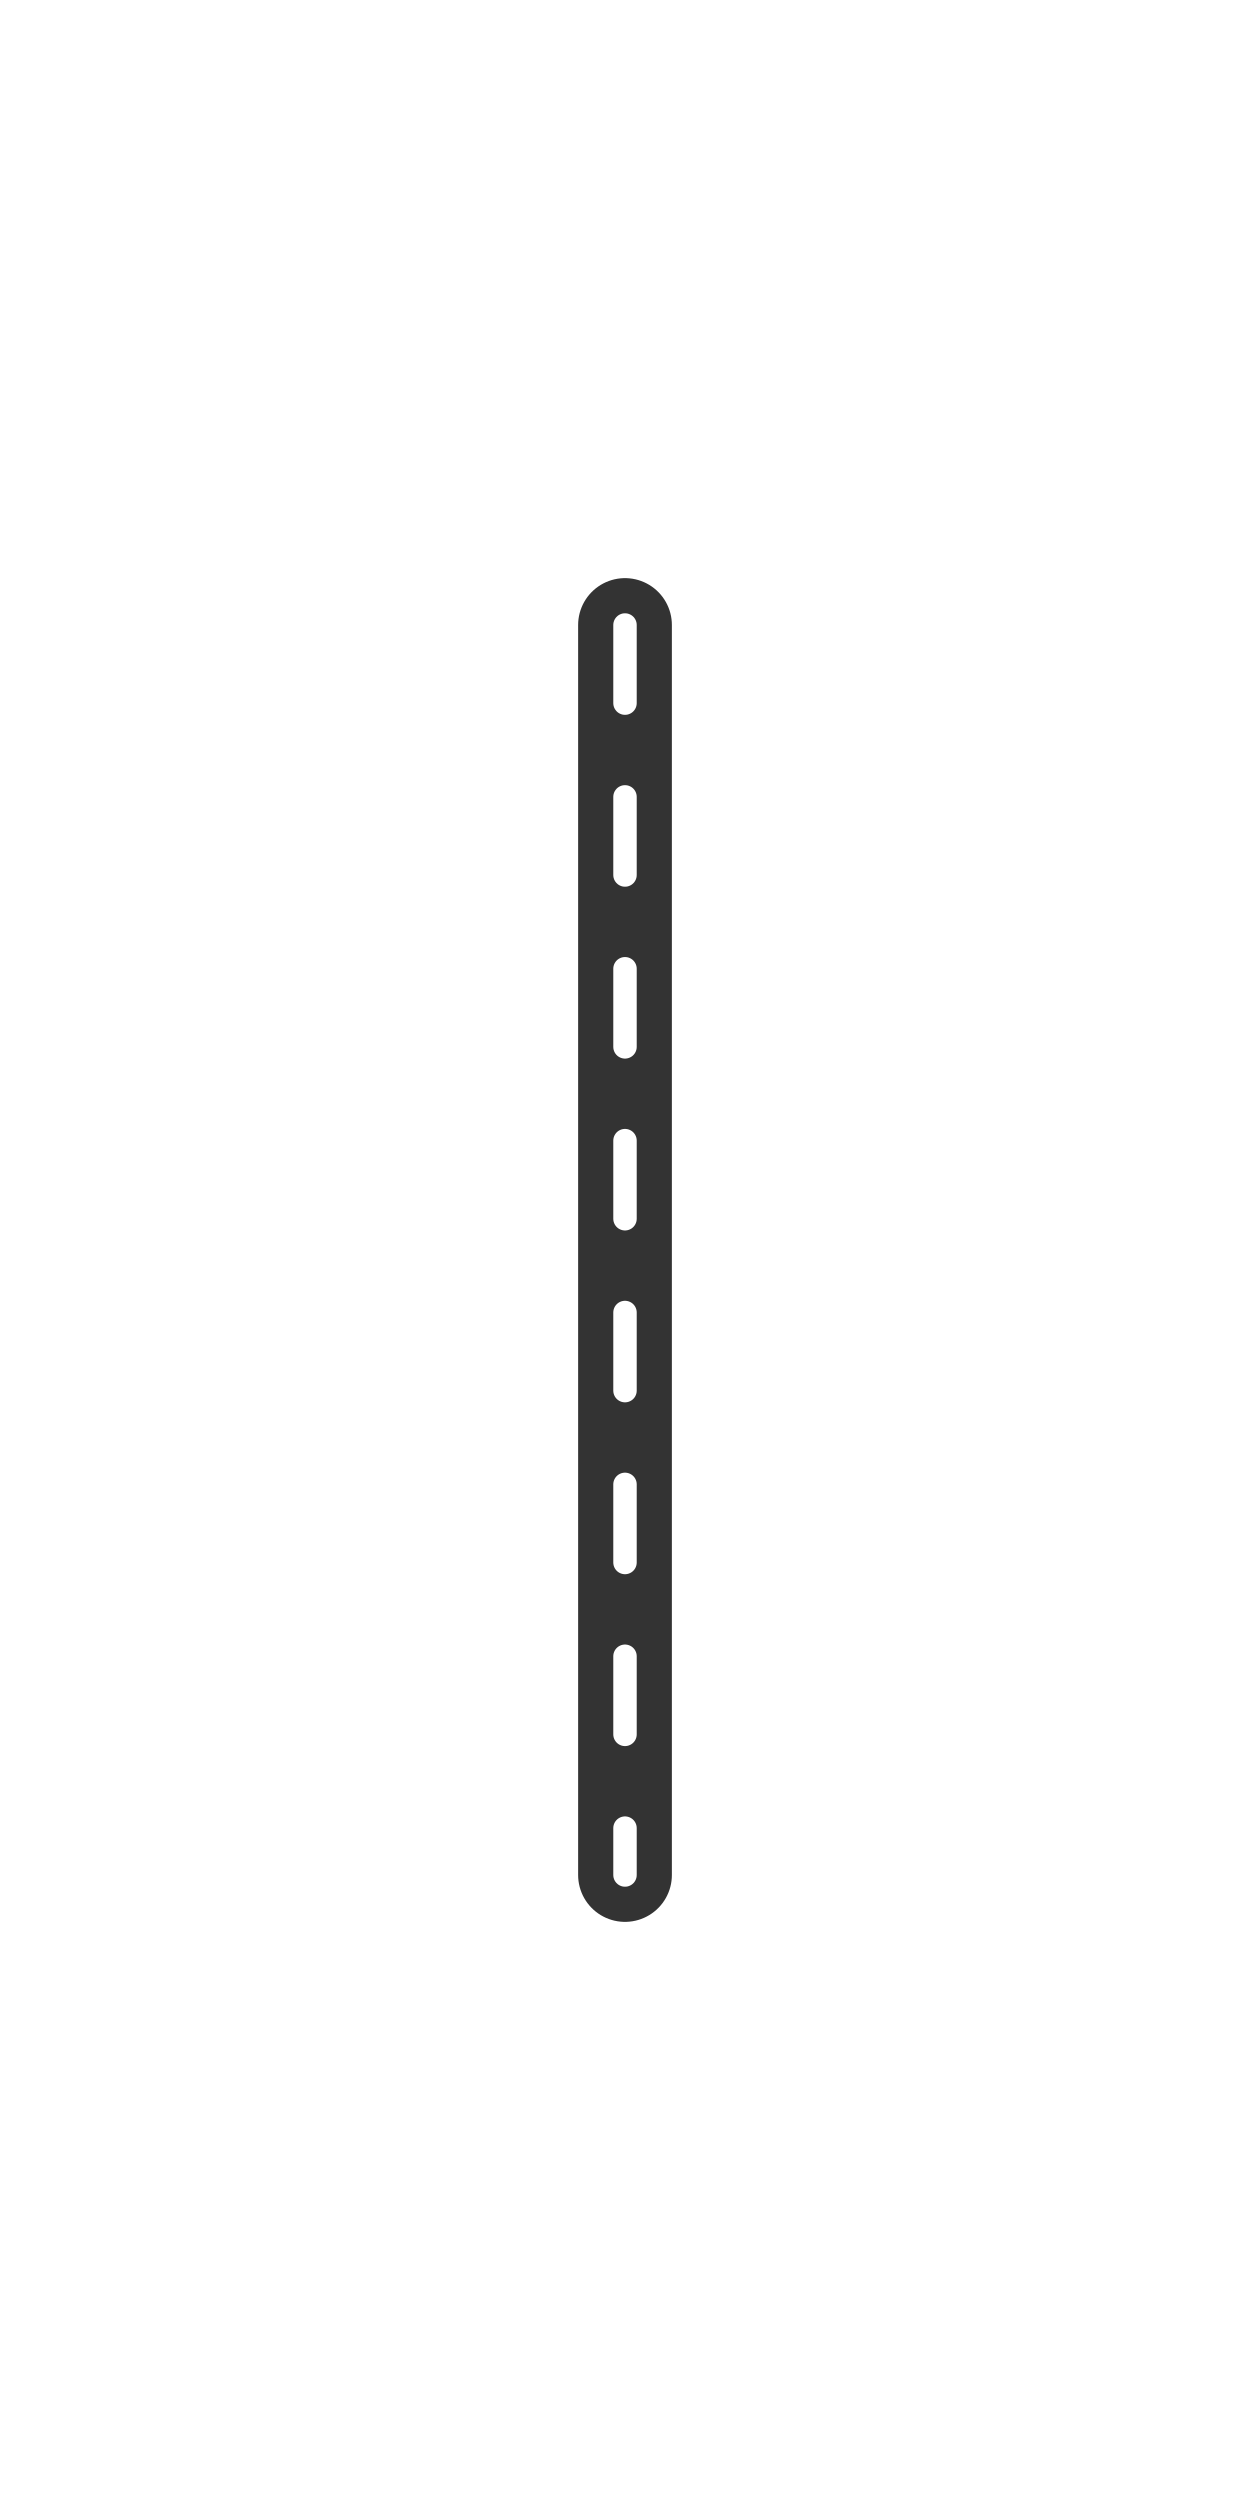
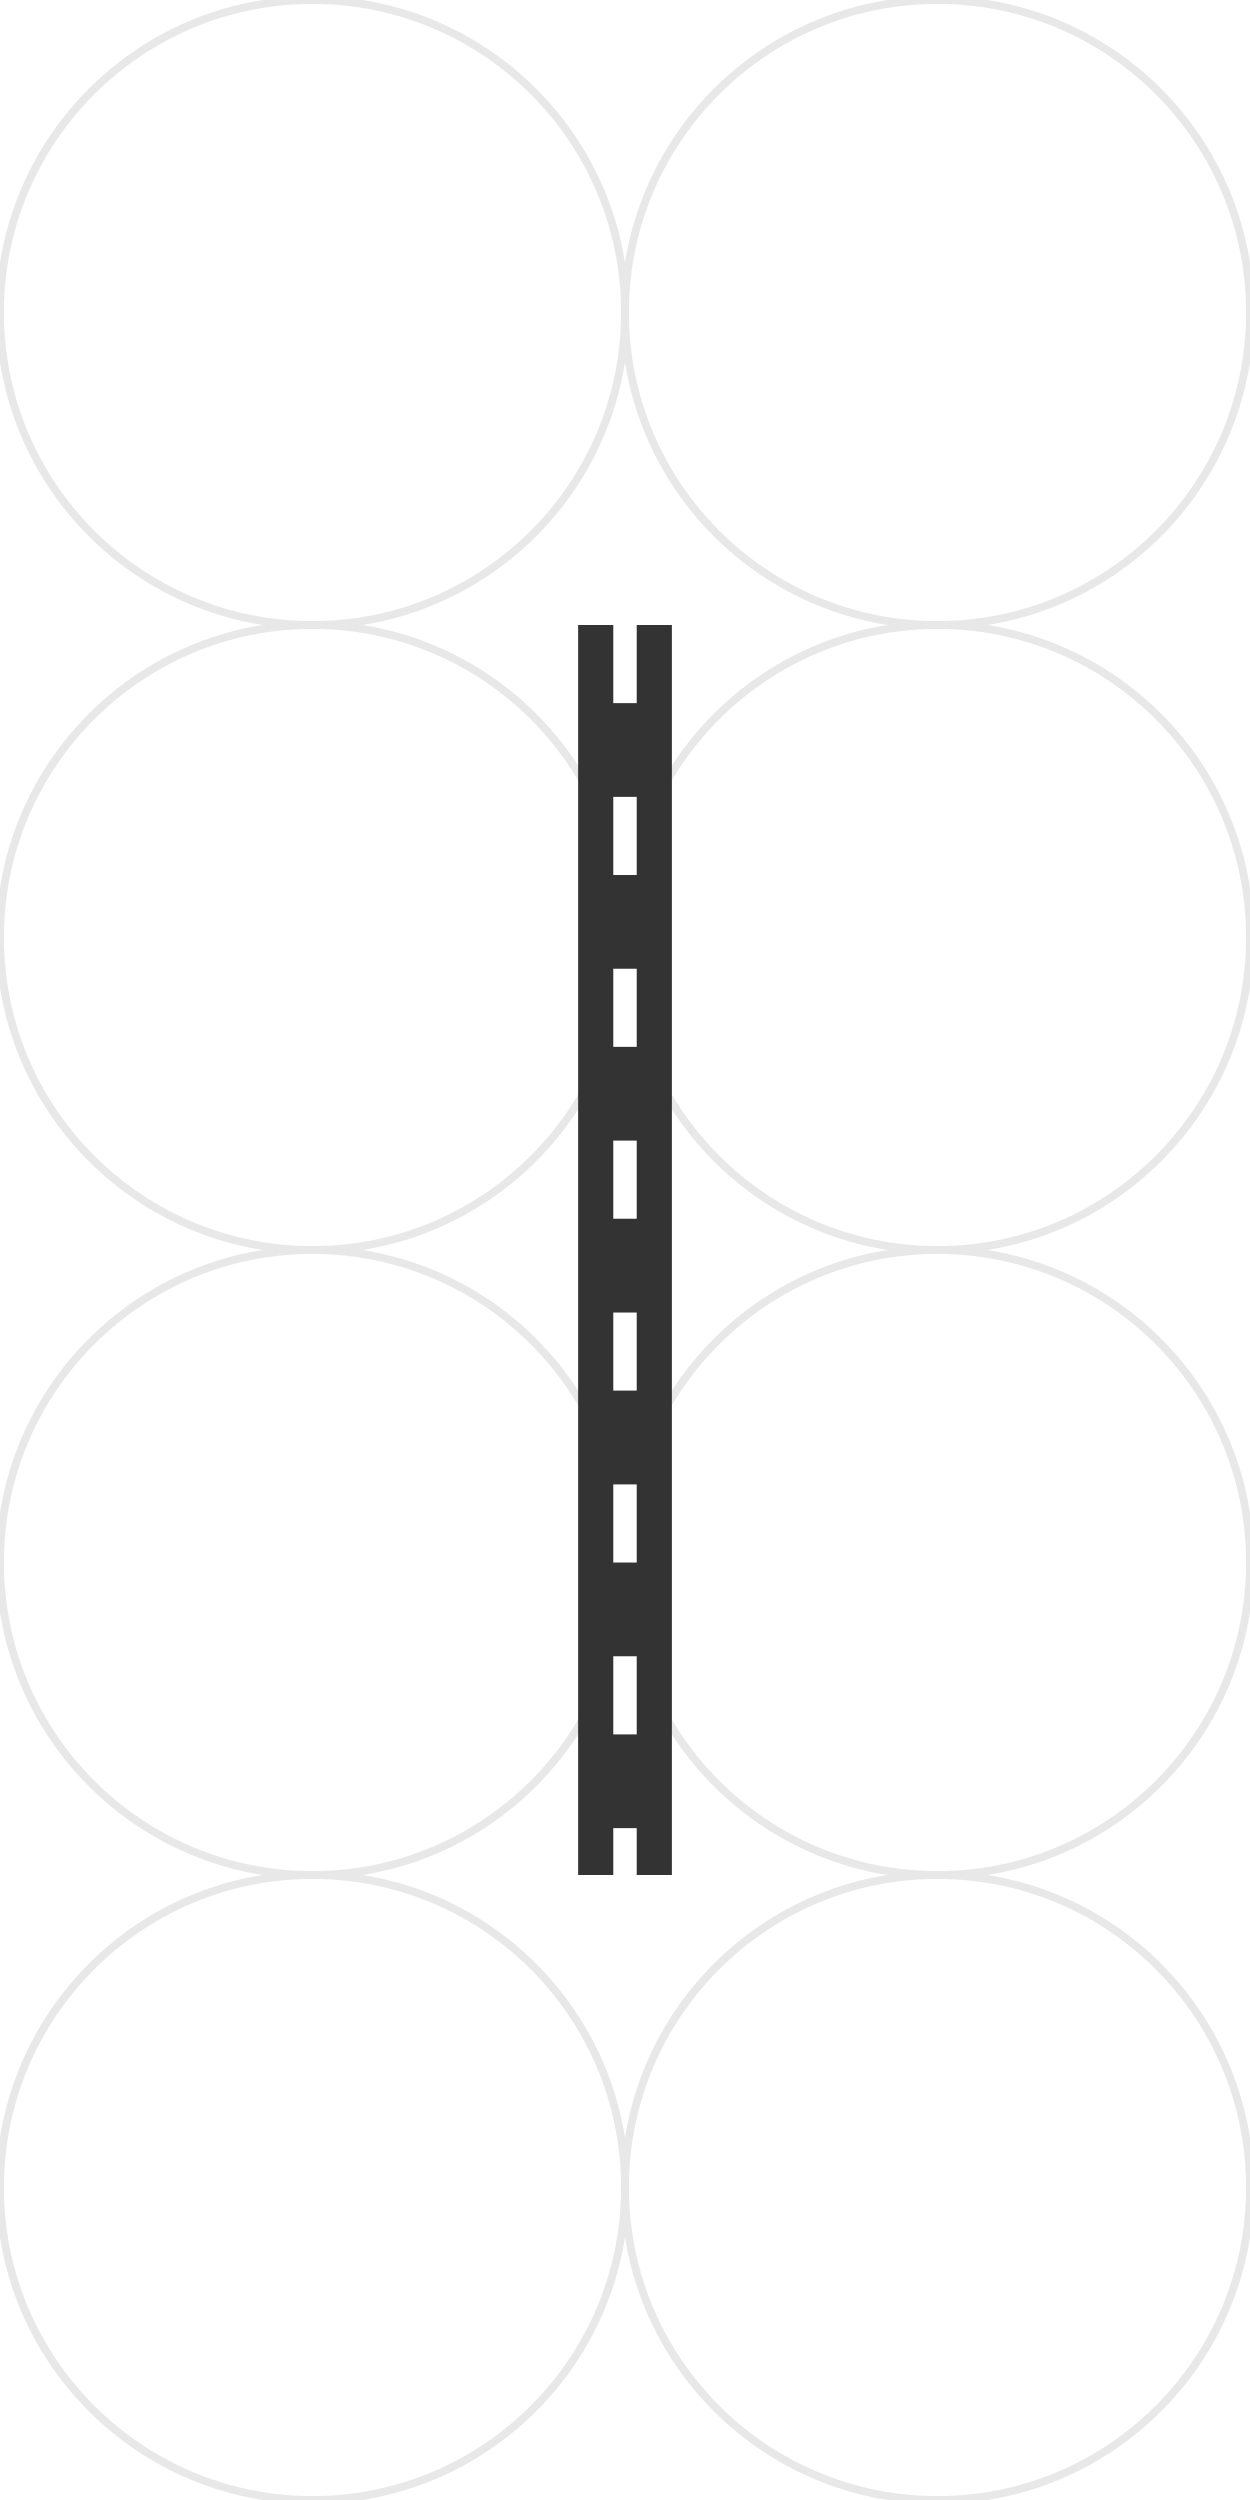
<svg xmlns="http://www.w3.org/2000/svg" viewBox="0 0 160 320" width="160" height="320">
  <rect x="0" y="0" width="100%" height="100%" fill="#fff" />
-   <g fill="none" stroke-linecap="round" stroke-linejoin="round">
-     <g stroke="#333" stroke-width="12">
+   <g fill="none" stroke="#bdbdbd" stroke-width="1" opacity="0.35" stroke-linecap="butt">
+     <circle cx="40" cy="40" r="40" />
+     <circle cx="120" cy="40" r="40" />
+     <circle cx="40" cy="120" r="40" />
+     <circle cx="120" cy="120" r="40" />
+     <circle cx="40" cy="200" r="40" />
+     <circle cx="120" cy="200" r="40" />
+     <circle cx="40" cy="280" r="40" />
+     <circle cx="120" cy="280" r="40" />
+   </g>
+   <g fill="none" stroke-linejoin="round" stroke-linecap="butt">
+     <g stroke="#333" stroke-width="12" stroke-linecap="butt" stroke-linejoin="round">
      <path d="M 80 80 L 80 240" />
    </g>
-     <g stroke="#fff" stroke-width="3" stroke-dasharray="10 12">
+     <g stroke="#fff" stroke-width="3" stroke-dasharray="10 12" stroke-linecap="butt" stroke-linejoin="round">
      <path d="M 80 80 L 80 240" />
    </g>
  </g>
</svg>
